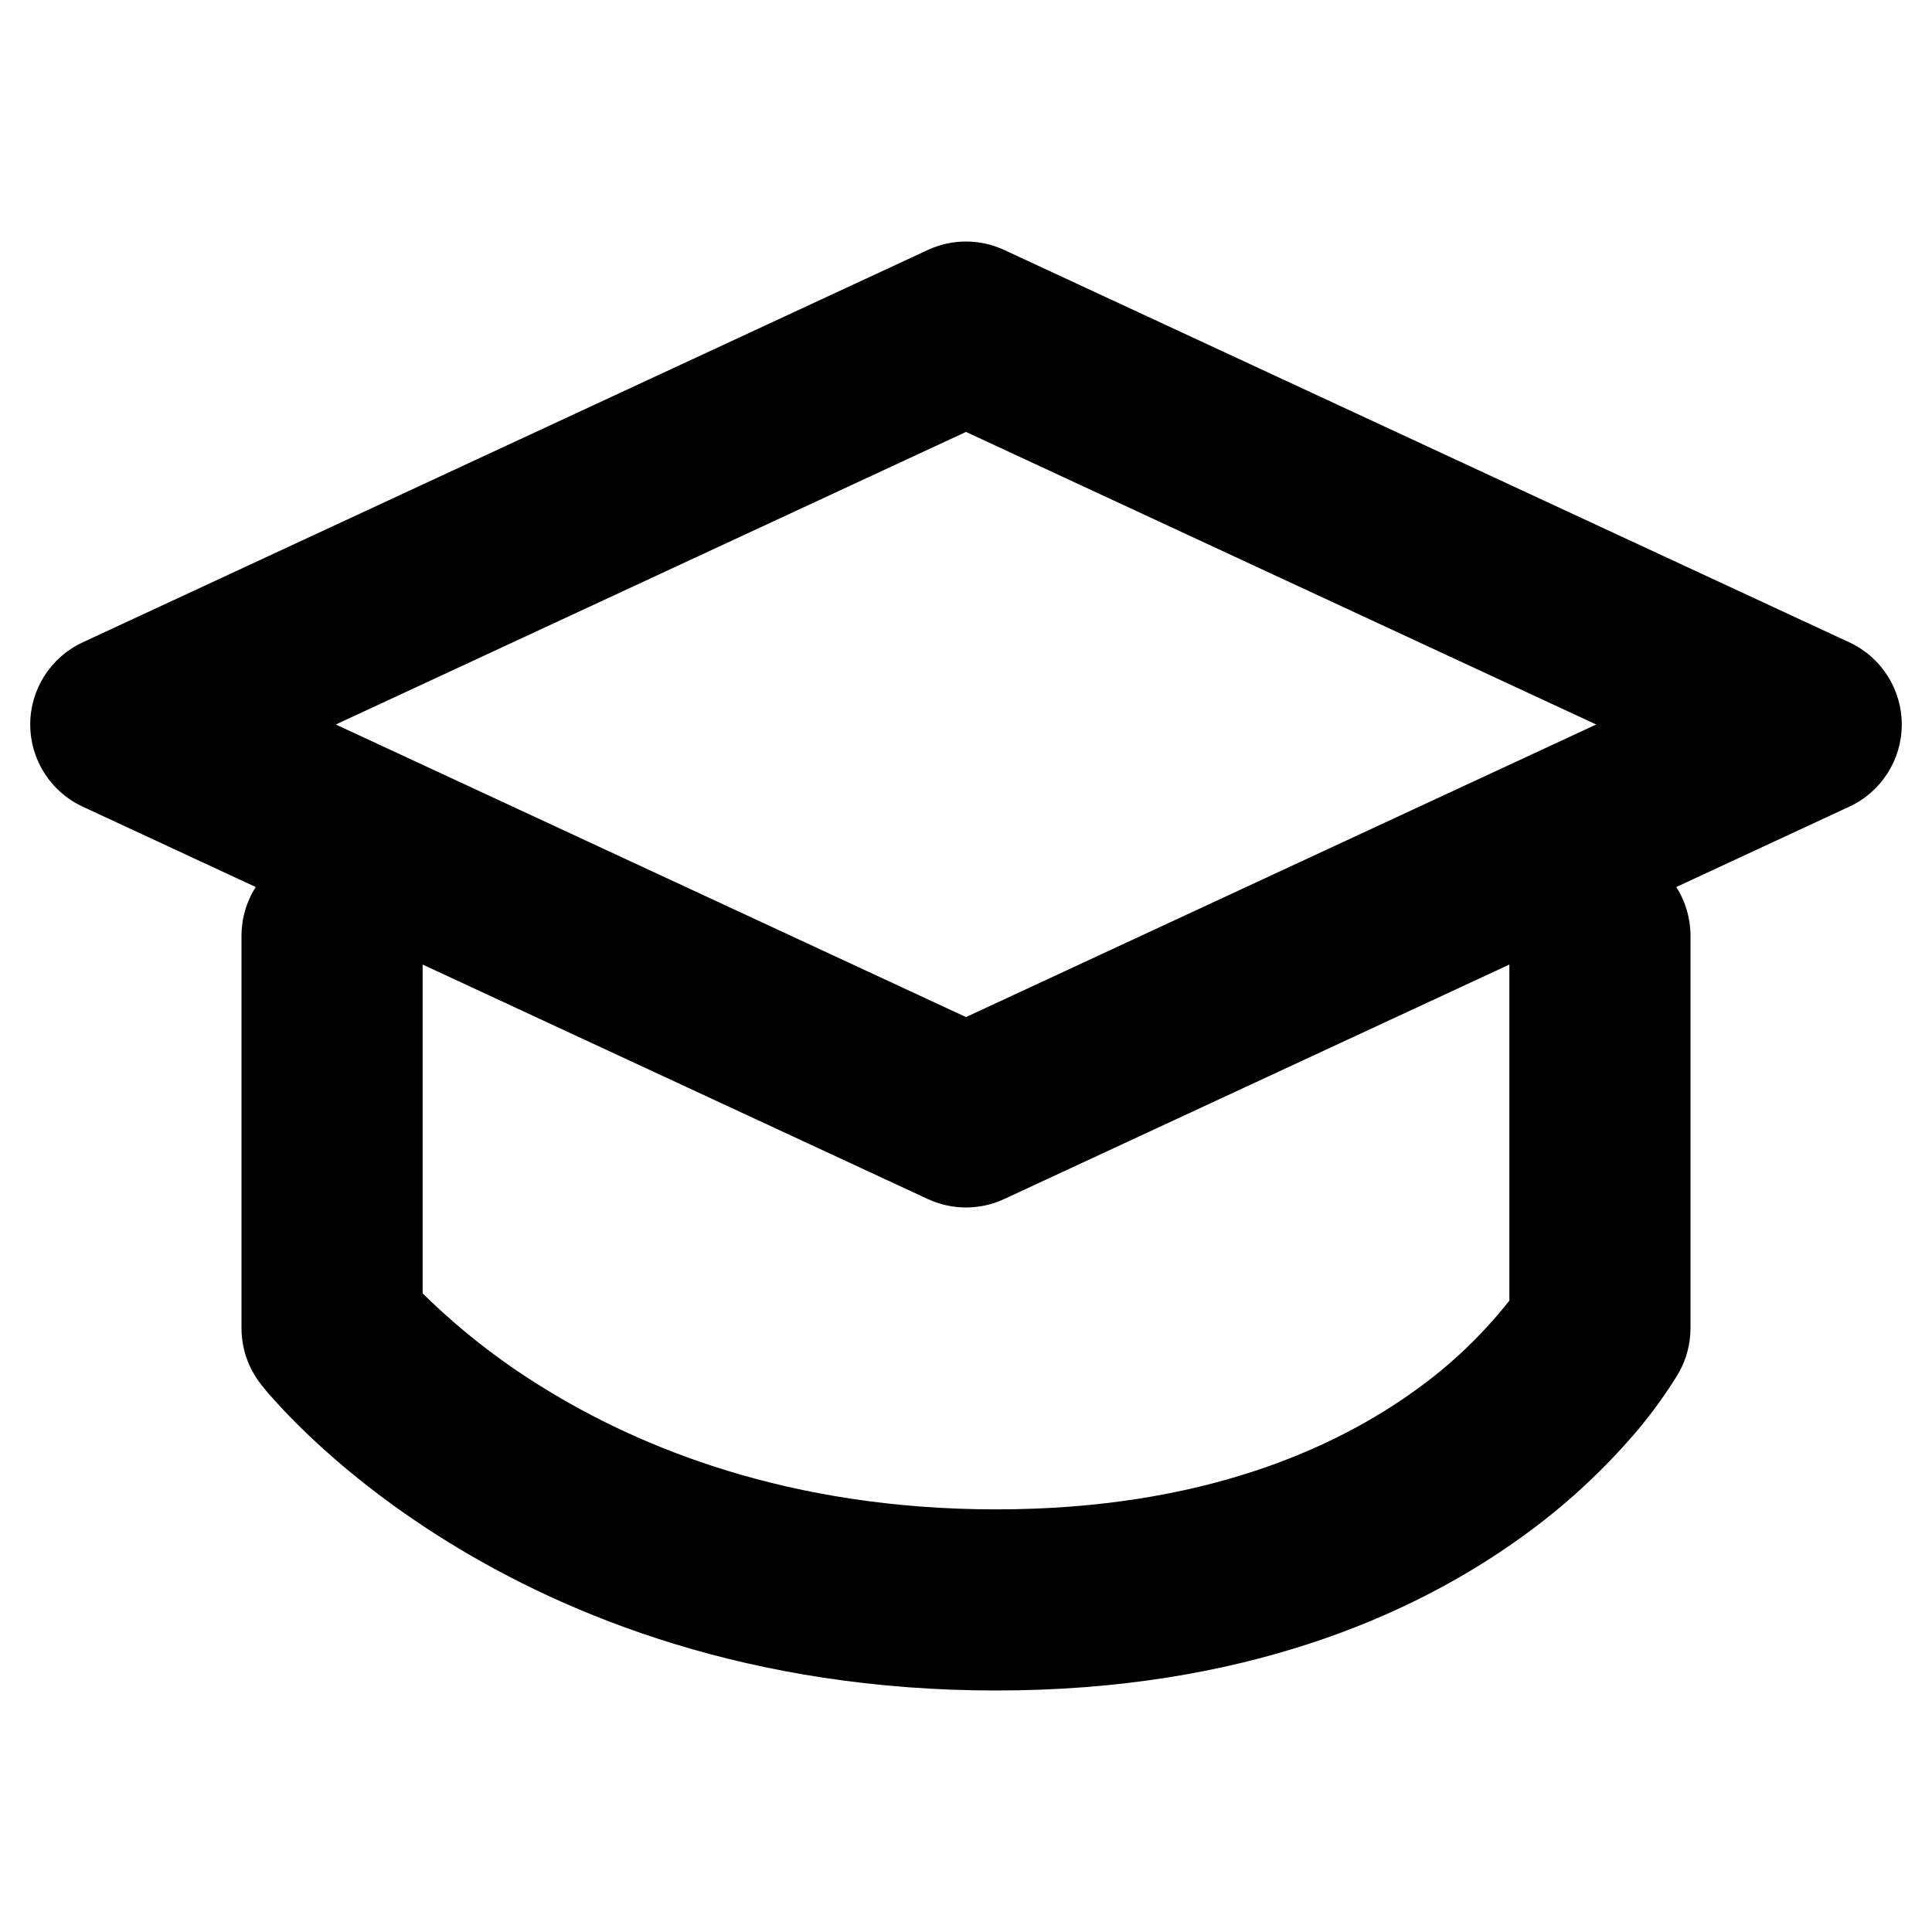
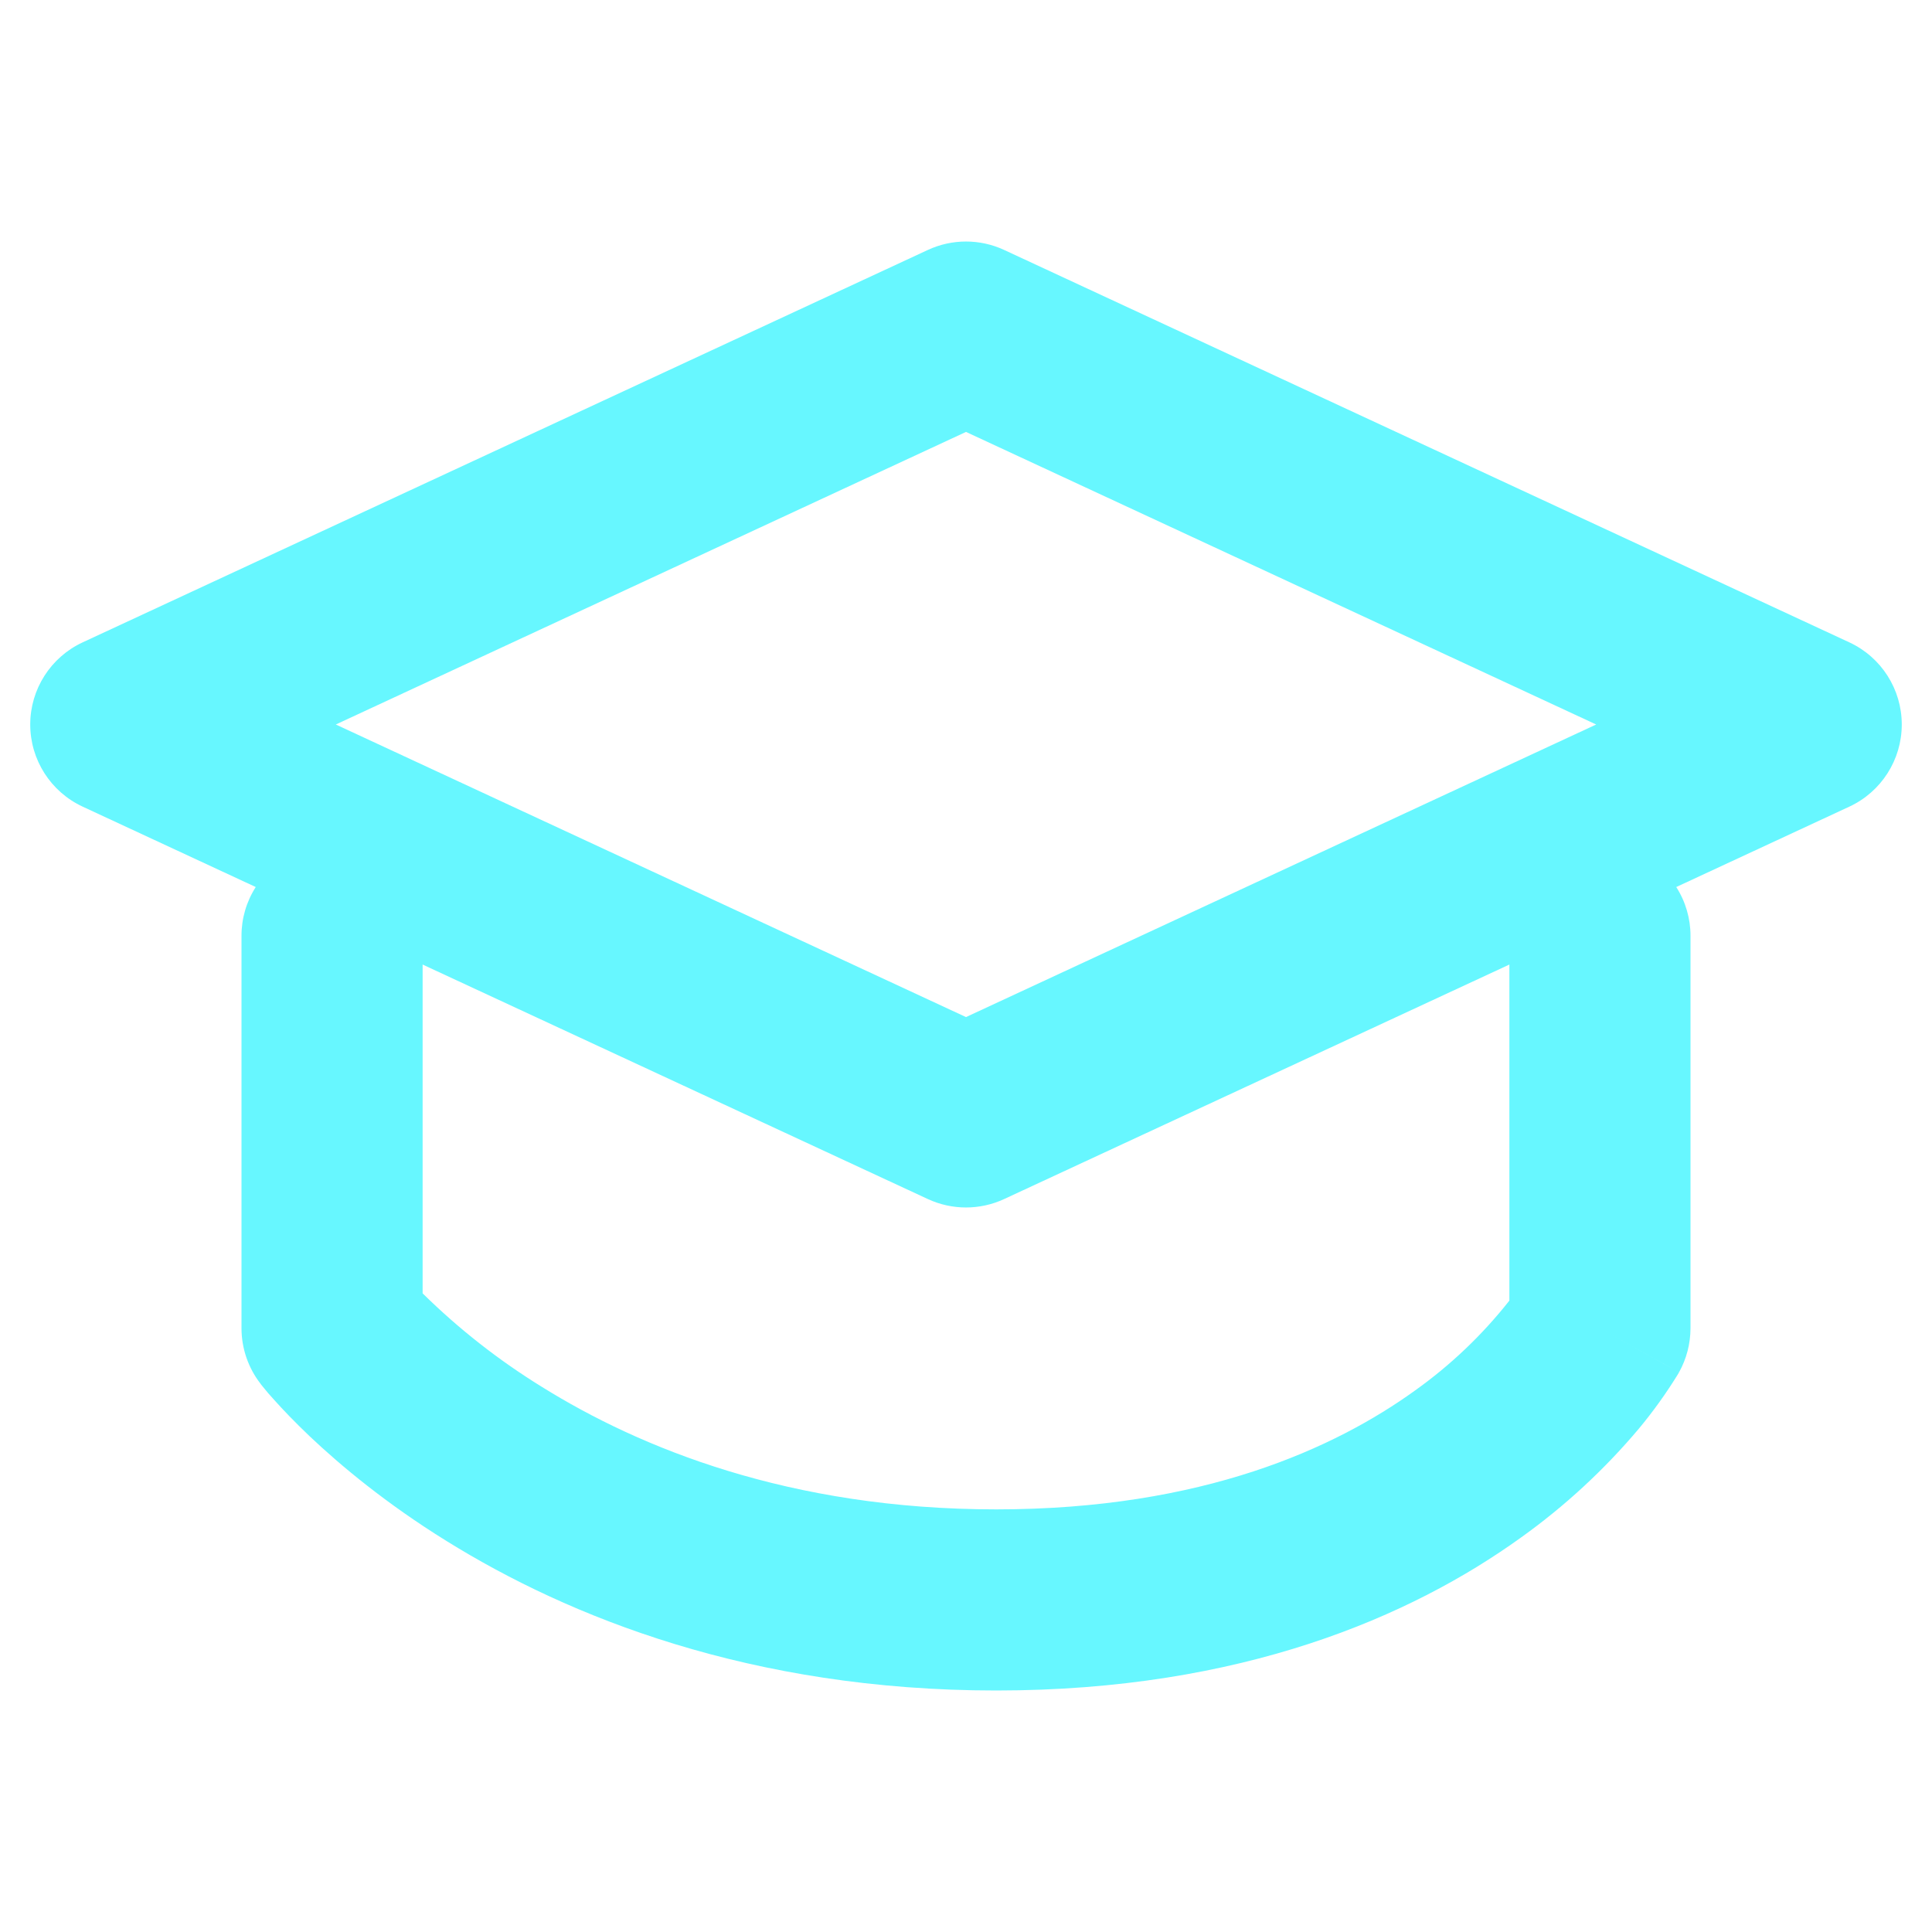
<svg xmlns="http://www.w3.org/2000/svg" width="800px" height="800px" viewBox="0 0 16 16" fill="none">
-   <path fill="#000000" fill-rule="evenodd" d="M8.316 2.07a.75.75 0 00-.632 0l-7 3.25a.75.75 0 000 1.36l1.434.666A.746.746 0 002 7.75V11a.75.75 0 00.158.46L2.75 11l-.592.46.001.002.001.001.003.004.008.01a1.882 1.882 0 00.103.12c.068.076.165.178.292.299.254.24.63.555 1.132.866C4.706 13.388 6.217 14 8.25 14c2.037 0 3.44-.615 4.345-1.266a5.32 5.32 0 00.977-.902 3.916 3.916 0 00.322-.448l.007-.012.003-.004v-.002h.001c0-.001 0-.002-.655-.366l.655.365A.754.754 0 0014 11V7.75a.747.747 0 00-.118-.404l1.434-.666a.75.75 0 000-1.36l-7-3.25zM12.5 7.988L8.316 9.93a.75.75 0 01-.632 0L3.5 7.988v2.723a5.585 5.585 0 00.99.776c.804.5 2.043 1.013 3.76 1.013 1.713 0 2.81-.51 3.468-.984a3.812 3.812 0 00.782-.745V7.988zM8 8.423L2.781 6 8 3.577 13.219 6 8 8.423z" clip-rule="evenodd" />
+   <path fill="#67F7FF" fill-rule="evenodd" d="M8.316 2.07a.75.75 0 00-.632 0l-7 3.25a.75.75 0 000 1.36l1.434.666A.746.746 0 002 7.75V11a.75.75 0 00.158.46L2.75 11l-.592.46.001.002.001.001.003.004.008.01a1.882 1.882 0 00.103.12c.068.076.165.178.292.299.254.24.63.555 1.132.866C4.706 13.388 6.217 14 8.25 14c2.037 0 3.44-.615 4.345-1.266a5.32 5.32 0 00.977-.902 3.916 3.916 0 00.322-.448l.007-.012.003-.004v-.002h.001c0-.001 0-.002-.655-.366l.655.365A.754.754 0 0014 11V7.75a.747.747 0 00-.118-.404l1.434-.666a.75.75 0 000-1.36l-7-3.25zM12.5 7.988L8.316 9.93a.75.75 0 01-.632 0L3.5 7.988v2.723a5.585 5.585 0 00.99.776c.804.5 2.043 1.013 3.76 1.013 1.713 0 2.81-.51 3.468-.984a3.812 3.812 0 00.782-.745V7.988zM8 8.423L2.781 6 8 3.577 13.219 6 8 8.423z" clip-rule="evenodd" />
</svg>
